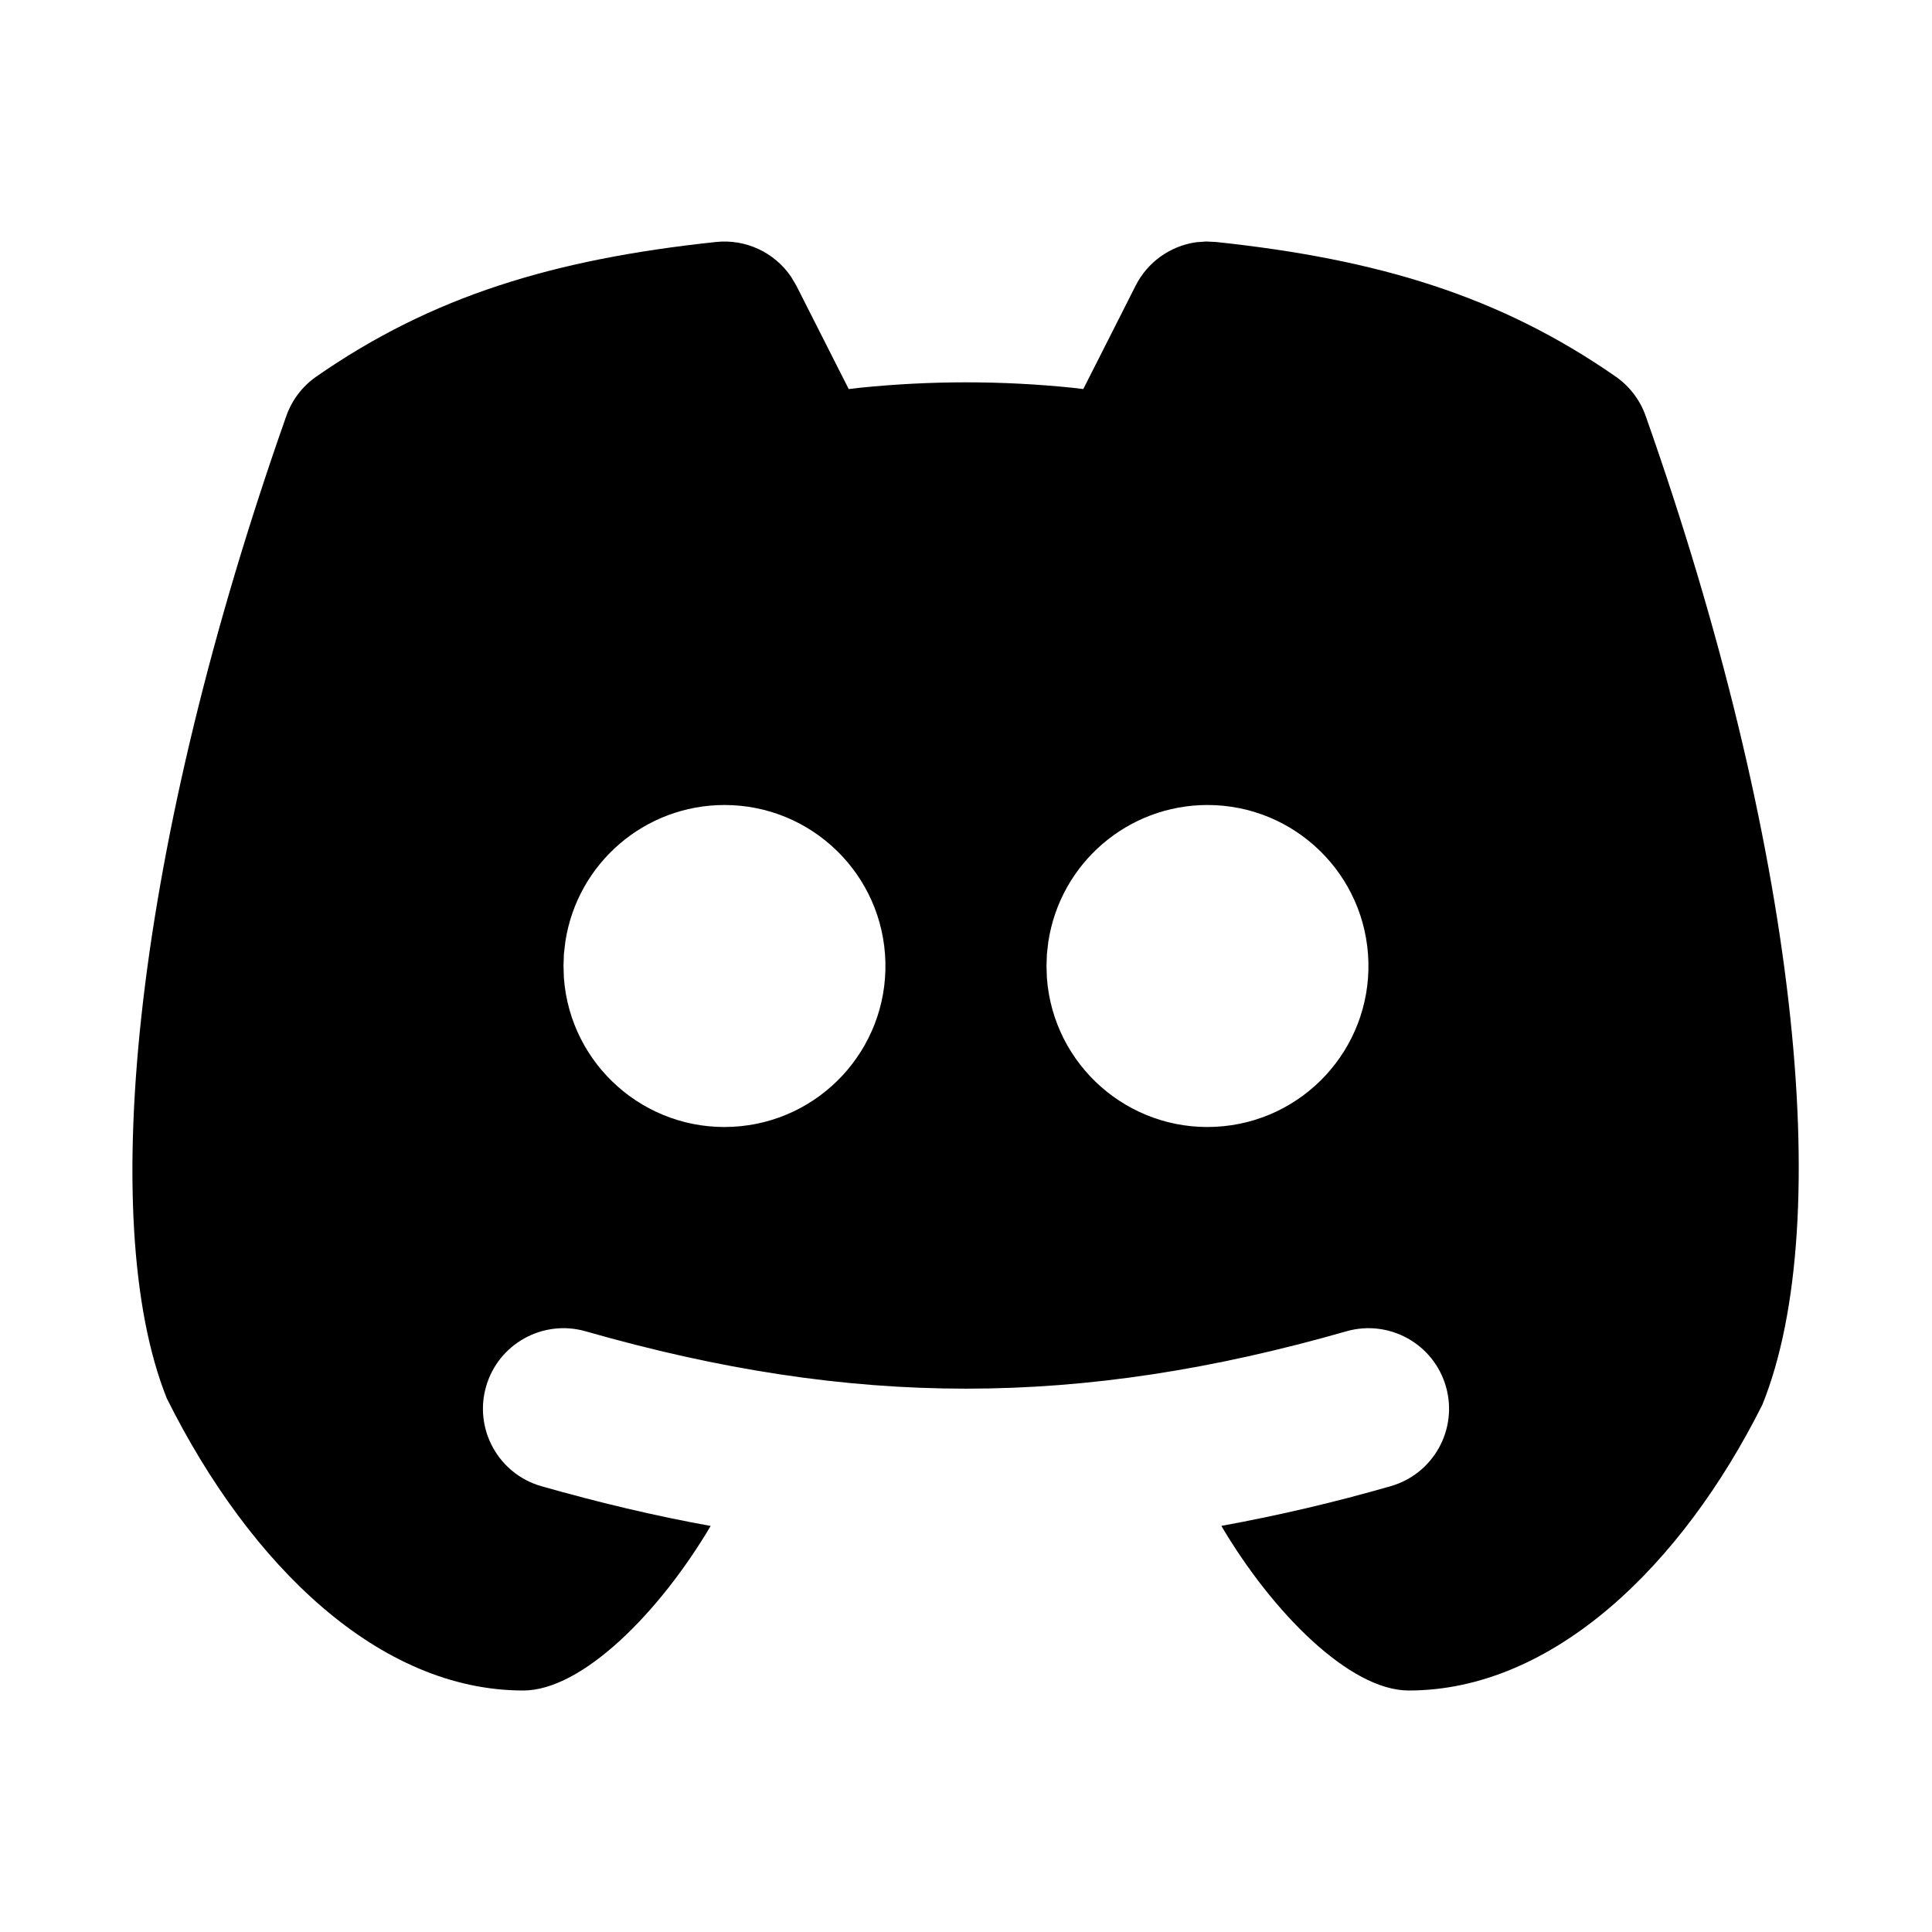
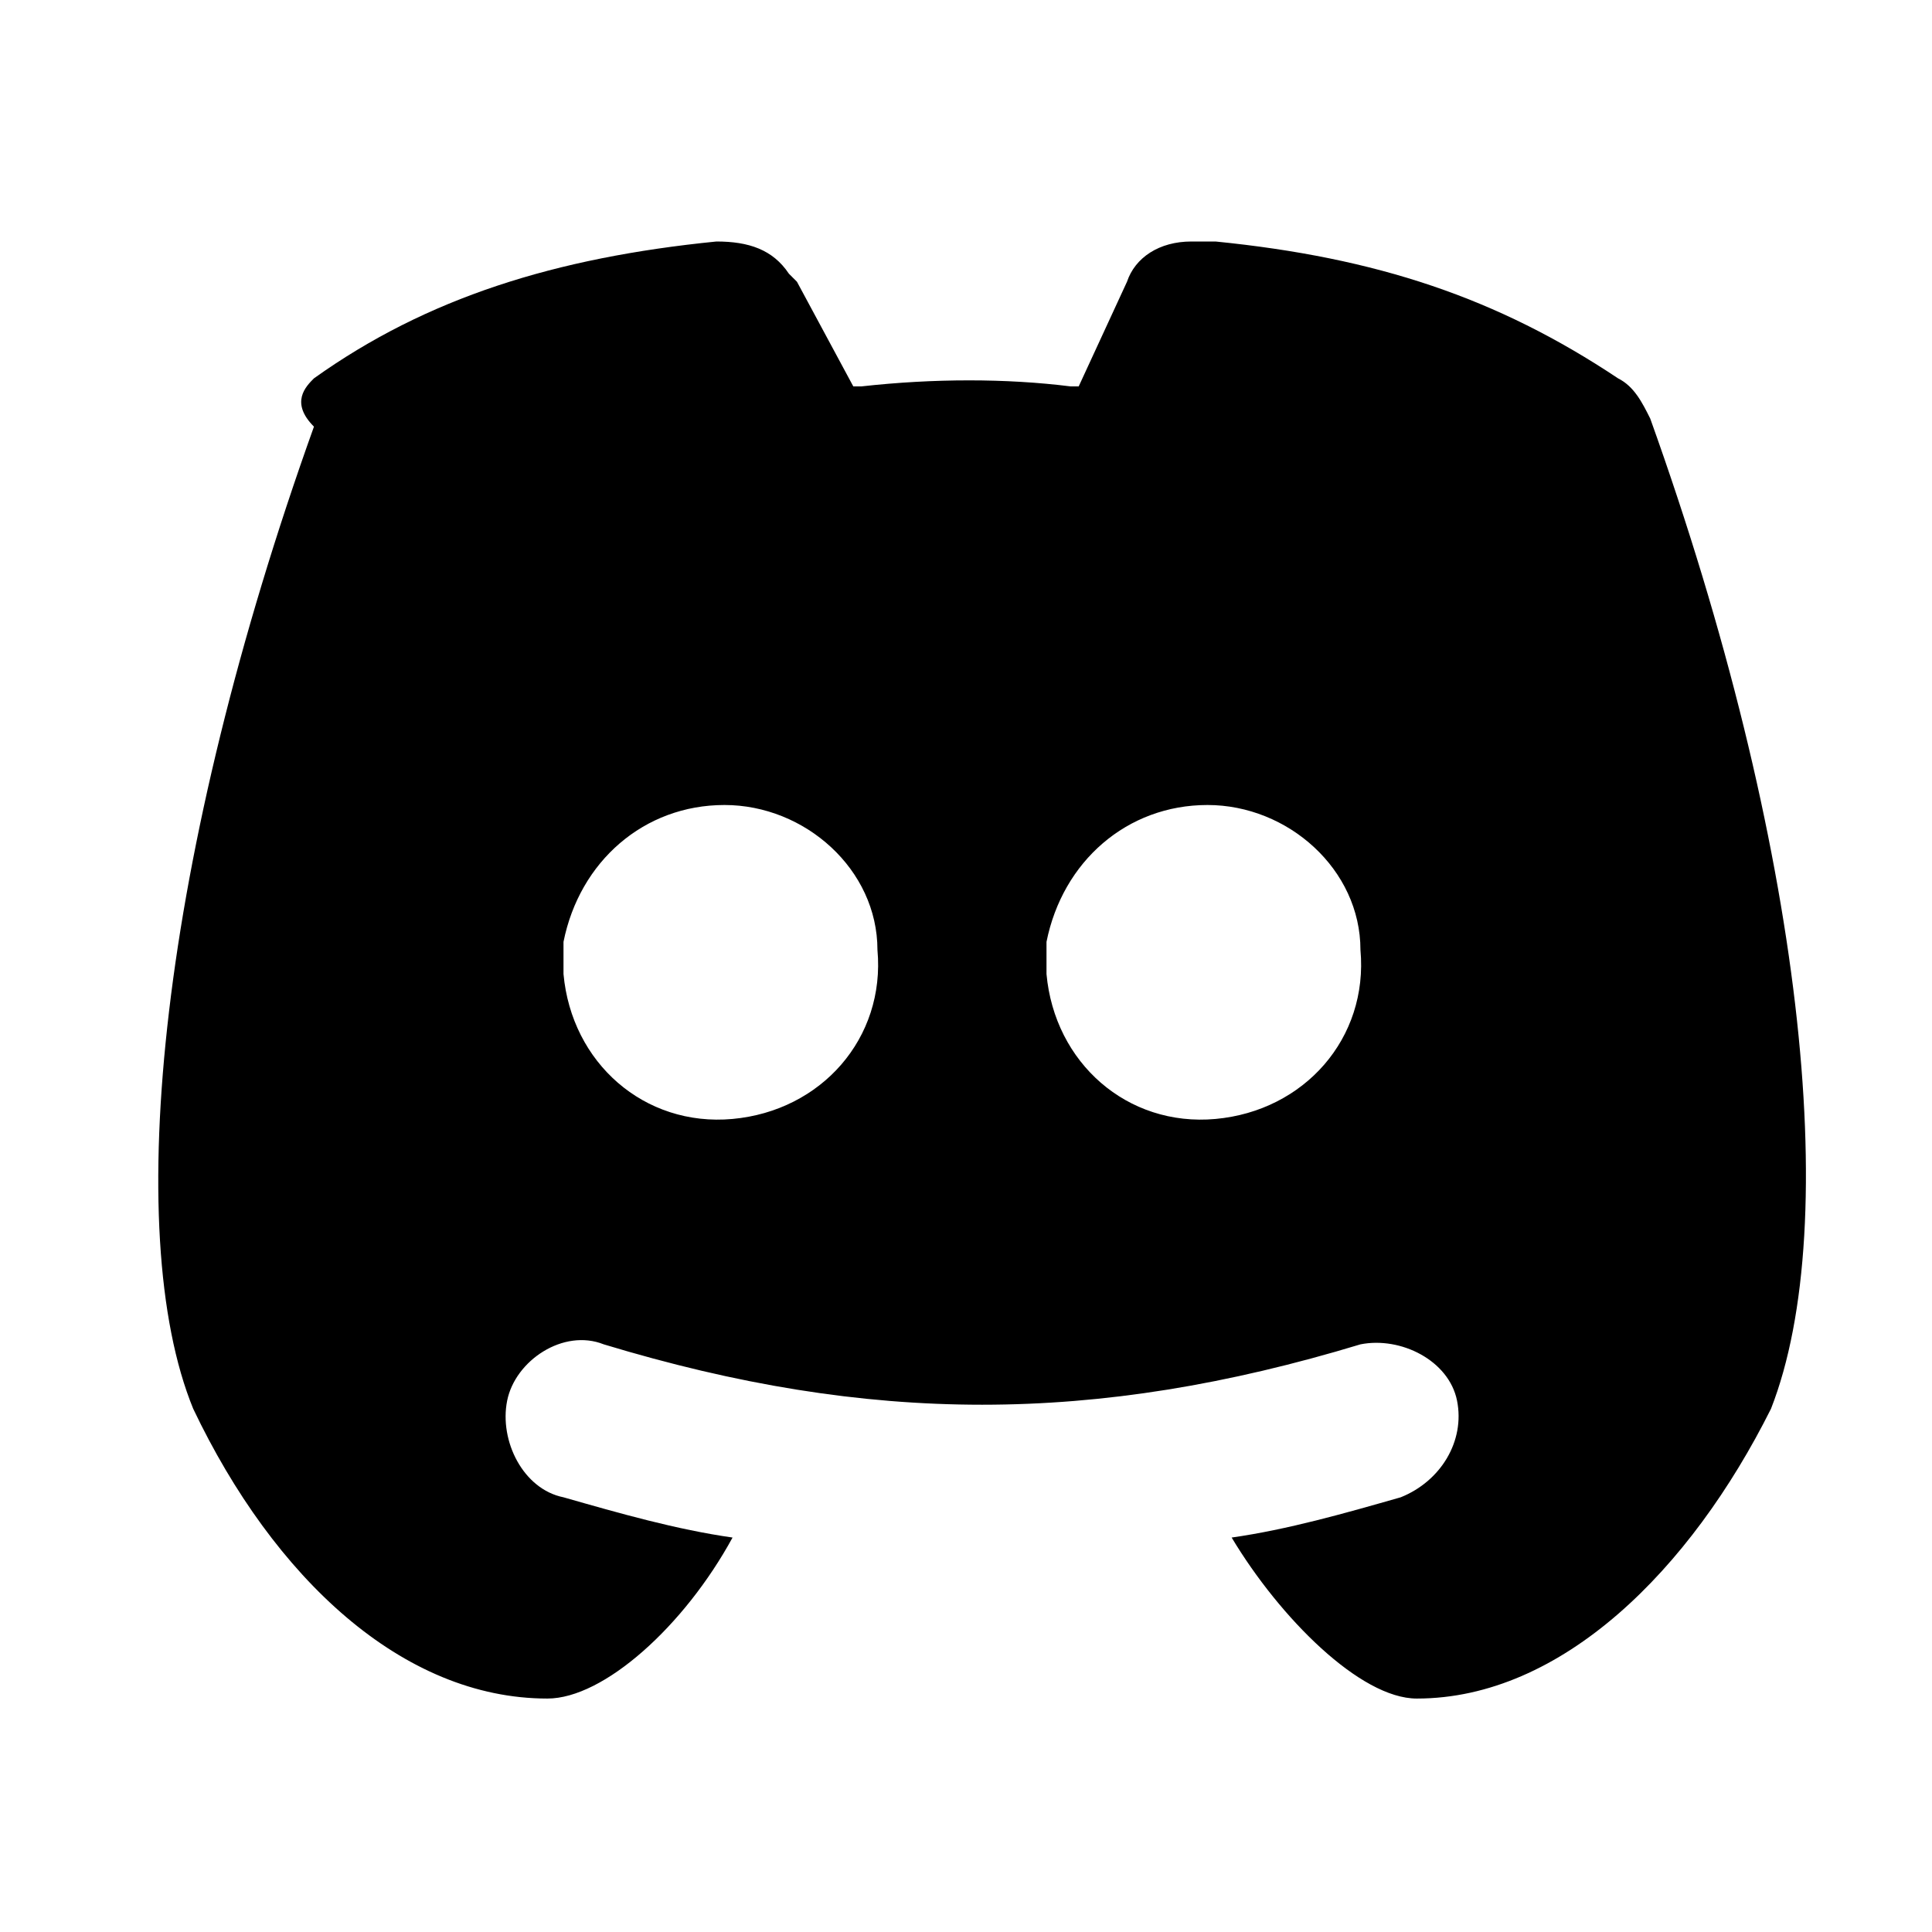
- <svg xmlns="http://www.w3.org/2000/svg" width="24" height="24" viewBox="0 0 24 24" fill="currentColor" class="icon icon-tabler icons-tabler-filled icon-tabler-brand-discord">
-   <path stroke="none" d="M0 0h24v24H0z" fill="none" />
-   <path d="M14.983 3l.123 .006c2.014 .214 3.527 .672 4.966 1.673a1 1 0 0 1 .371 .488c1.876 5.315 2.373 9.987 1.451 12.28c-1.003 2.005 -2.606 3.553 -4.394 3.553c-.732 0 -1.693 -.968 -2.328 -2.045a21.512 21.512 0 0 0 2.103 -.493a1 1 0 1 0 -.55 -1.924c-3.32 .95 -6.13 .95 -9.45 0a1 1 0 0 0 -.55 1.924c.717 .204 1.416 .37 2.103 .494c-.635 1.075 -1.596 2.044 -2.328 2.044c-1.788 0 -3.391 -1.548 -4.428 -3.629c-.888 -2.217 -.39 -6.89 1.485 -12.204a1 1 0 0 1 .371 -.488c1.439 -1.001 2.952 -1.459 4.966 -1.673a1 1 0 0 1 .935 .435l.063 .107l.651 1.285l.137 -.016a12.97 12.97 0 0 1 2.643 0l.134 .016l.65 -1.284a1 1 0 0 1 .754 -.54l.122 -.009zm-5.983 7a2 2 0 0 0 -1.977 1.697l-.018 .154l-.005 .149l.005 .15a2 2 0 1 0 1.995 -2.15zm6 0a2 2 0 0 0 -1.977 1.697l-.018 .154l-.005 .149l.005 .15a2 2 0 1 0 1.995 -2.15z" />
+ <svg xmlns="http://www.w3.org/2000/svg" version="1.1" id="Capa_1" x="0px" y="0px" viewBox="0 0 24 24" style="enable-background:new 0 0 24 24;" xml:space="preserve">
+   <style type="text/css">
+ 	.st0{fill:none;}
+ </style>
+   <path class="st0" d="M0,0h24v24H0V0z" />
+   <path d="M15,3l0.1,0c2,0.2,3.5,0.7,5,1.7c0.2,0.1,0.3,0.3,0.4,0.5c1.9,5.3,2.4,10,1.5,12.3c-1,2-2.6,3.6-4.4,3.6c-0.7,0-1.7-1-2.3-2  c0.7-0.1,1.4-0.3,2.1-0.5c0.5-0.2,0.8-0.7,0.7-1.2s-0.7-0.8-1.2-0.7c-3.3,1-6.1,1-9.4,0c-0.5-0.2-1.1,0.2-1.2,0.7s0.2,1.1,0.7,1.2  c0.7,0.2,1.4,0.4,2.1,0.5c-0.6,1.1-1.6,2-2.3,2c-1.8,0-3.4-1.5-4.4-3.6c-0.9-2.2-0.4-6.9,1.5-12.2C3.6,5,3.8,4.8,3.9,4.7  c1.4-1,3-1.5,5-1.7c0.4,0,0.7,0.1,0.9,0.4l0.1,0.1l0.7,1.3l0.1,0c0.9-0.1,1.8-0.1,2.6,0l0.1,0l0.6-1.3c0.1-0.3,0.4-0.5,0.8-0.5  C14.9,3,15,3,15,3z M9,10c-1,0-1.8,0.7-2,1.7l0,0.2L7,12l0,0.1c0.1,1.1,1,1.9,2.1,1.8c1.1-0.1,1.9-1,1.8-2.1C10.9,10.8,10,10,9,10z   M15,10c-1,0-1.8,0.7-2,1.7l0,0.2l0,0.1l0,0.1c0.1,1.1,1,1.9,2.1,1.8c1.1-0.1,1.9-1,1.8-2.1C16.9,10.8,16,10,15,10z" />
</svg>
